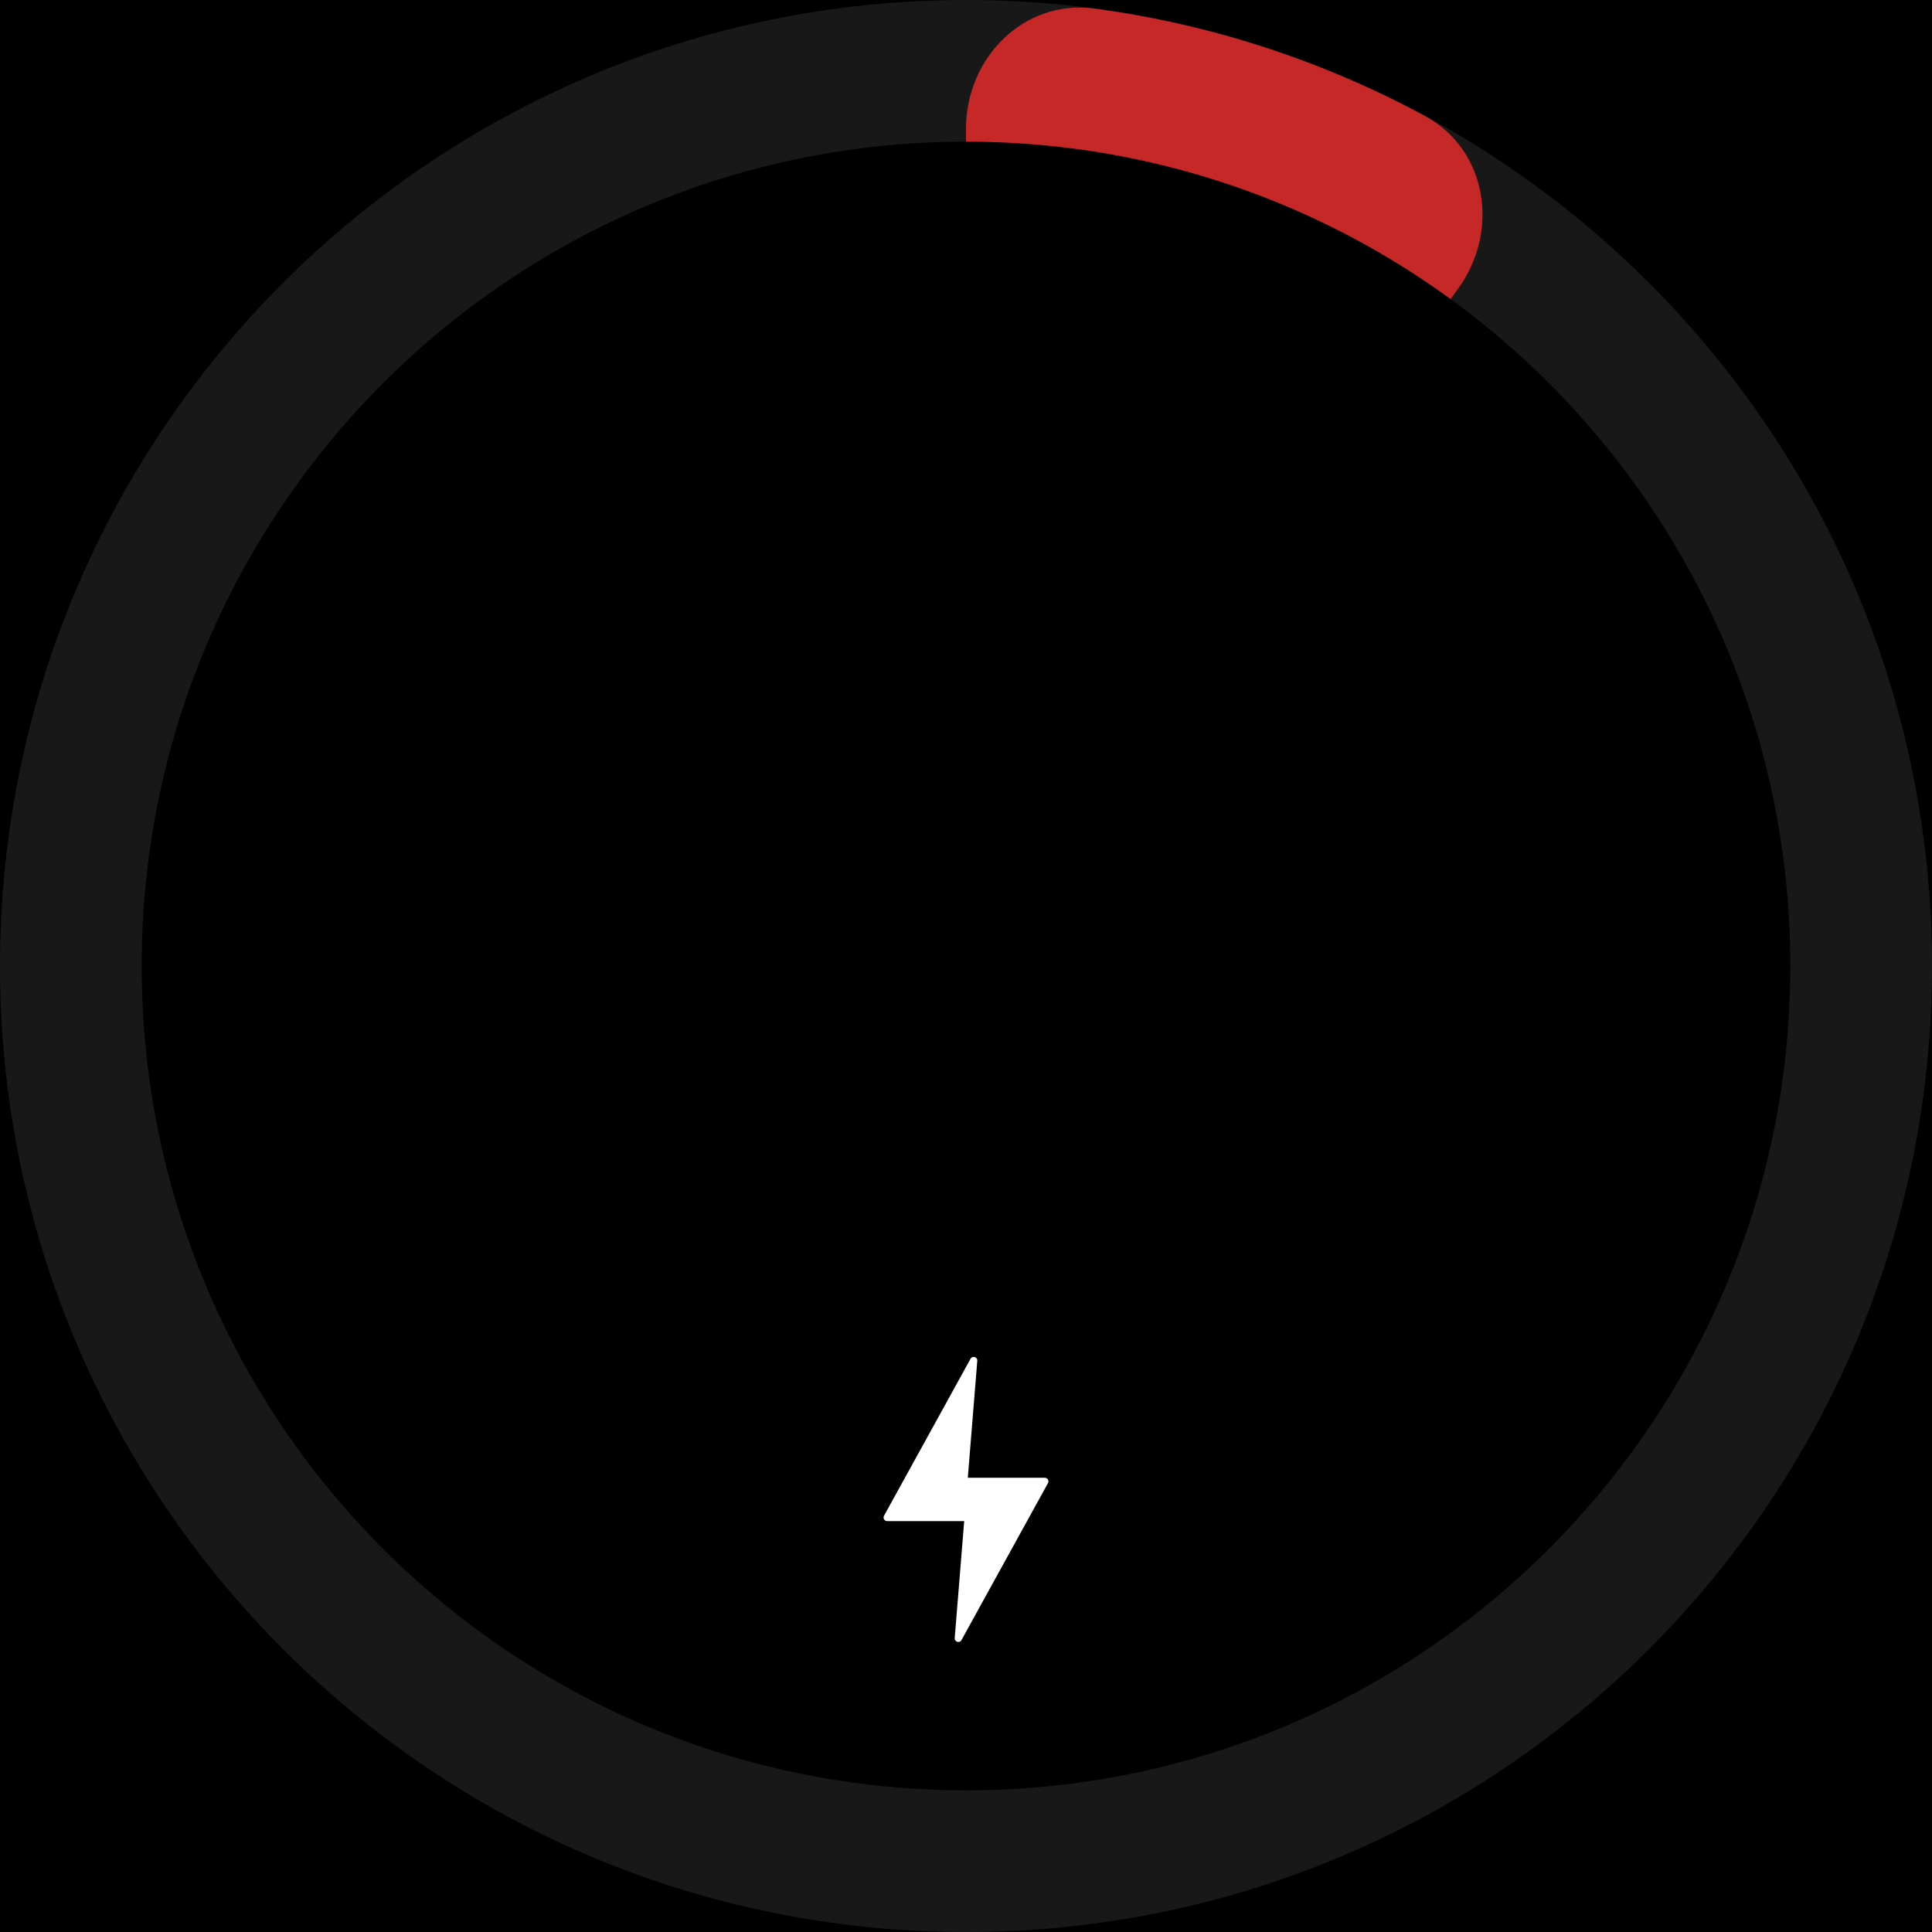
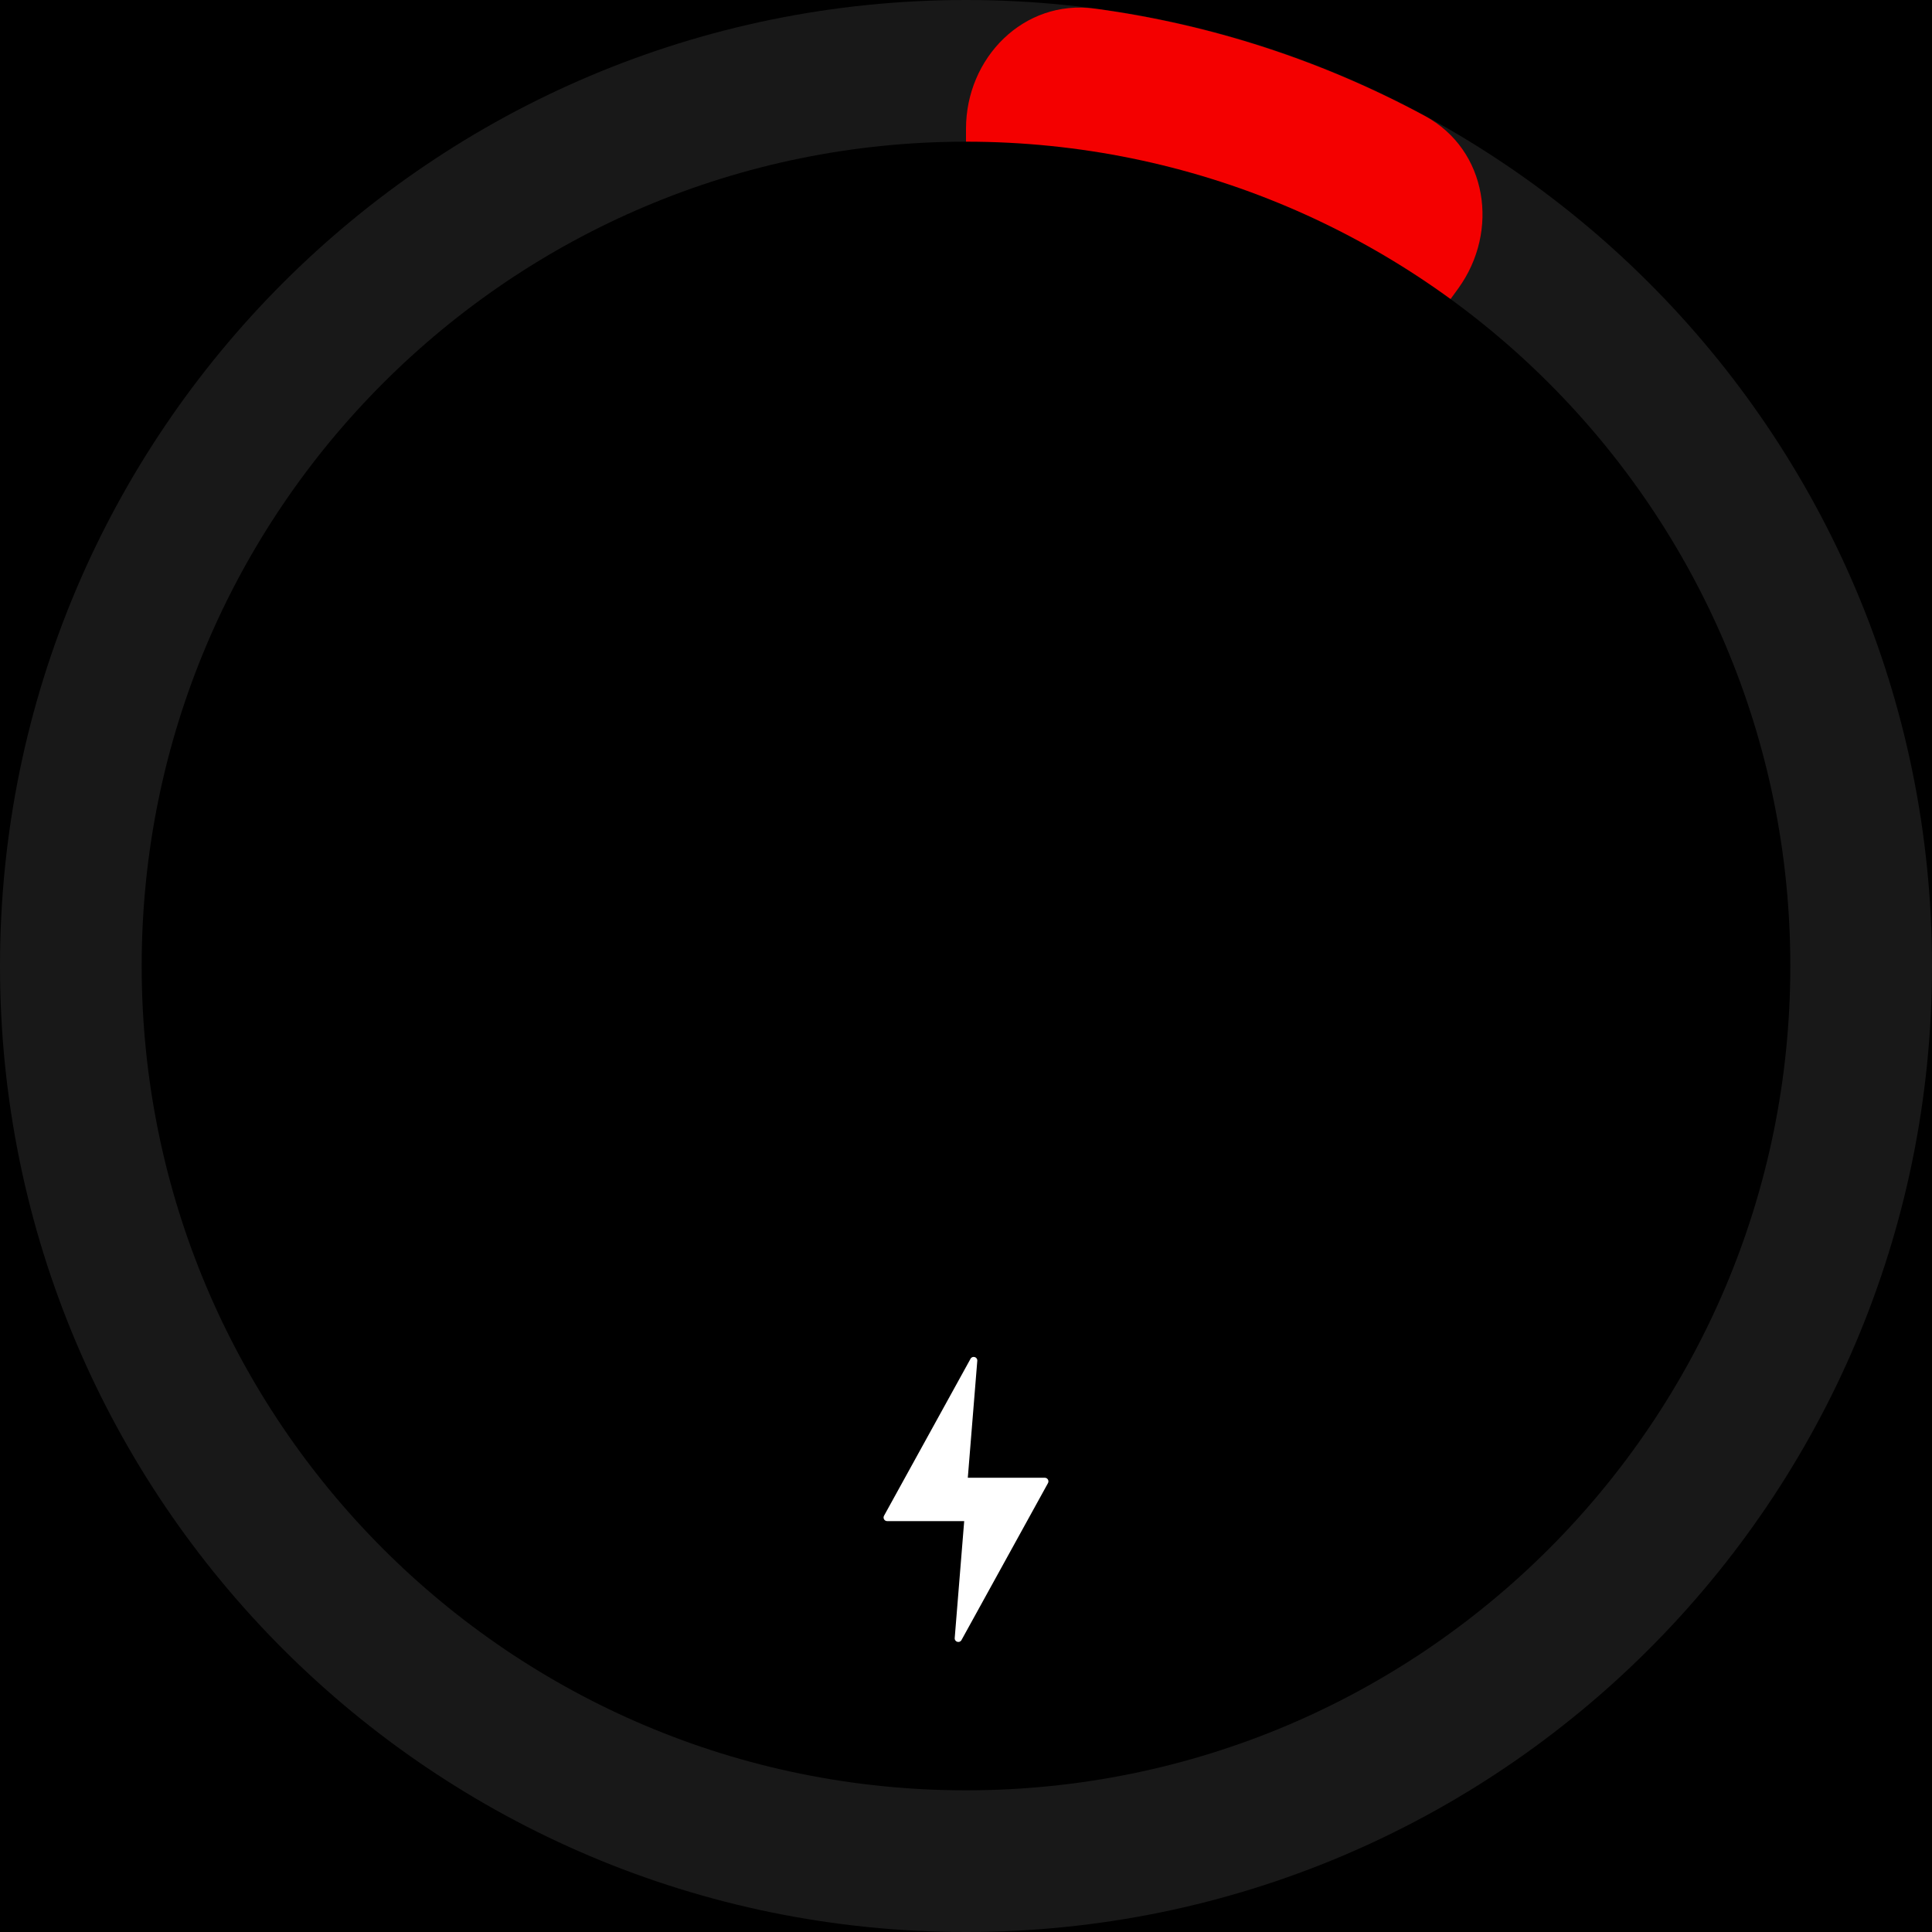
- <svg xmlns="http://www.w3.org/2000/svg" width="300" height="300" viewBox="0 0 300 300" fill="none">
-   <rect width="300" height="300" fill="black" />
-   <circle cx="150" cy="150" r="150" fill="#181818" />
-   <path d="M150 20C150 8.954 158.994 -0.137 169.941 1.331C187.911 3.742 205.298 9.391 221.252 18.003C230.972 23.25 232.905 35.892 226.412 44.828L186.18 100.202C174.792 115.876 150 107.821 150 88.446L150 20Z" fill="#c62828" />
-   <circle cx="150" cy="150" r="128" fill="black" />
-   <path d="M162.73 230.297L149.298 254.672C149.006 255.202 148.199 254.959 148.247 254.357L149.72 236.199L137.762 236.199C137.336 236.199 137.064 235.742 137.27 235.367L150.703 210.992C150.995 210.462 151.802 210.705 151.753 211.307L150.281 229.465L162.238 229.465C162.665 229.465 162.935 229.922 162.73 230.297Z" fill="white" />
+ <svg xmlns="http://www.w3.org/2000/svg" width="300" height="300" viewBox="0 0 300 300" fill="none" version="1.1" id="svg5925">
+   <defs id="defs5929" />
+   <rect width="300" height="300" fill="black" id="rect5915" />
+   <circle cx="150" cy="150" r="150" fill="#181818" id="circle5917" />
+   <path d="M150 20C150 8.954 158.994 -0.137 169.941 1.331C187.911 3.742 205.298 9.391 221.252 18.003C230.972 23.25 232.905 35.892 226.412 44.828L186.18 100.202C174.792 115.876 150 107.821 150 88.446L150 20Z" fill="#c62828" id="path5919" style="fill:#f40000;fill-opacity:1" />
+   <circle cx="150" cy="150" r="128" fill="black" id="circle5921" />
+   <path d="M162.73 230.297L149.298 254.672C149.006 255.202 148.199 254.959 148.247 254.357L149.72 236.199L137.762 236.199C137.336 236.199 137.064 235.742 137.27 235.367L150.703 210.992C150.995 210.462 151.802 210.705 151.753 211.307L150.281 229.465L162.238 229.465C162.665 229.465 162.935 229.922 162.73 230.297Z" fill="white" id="path5923" />
</svg>
